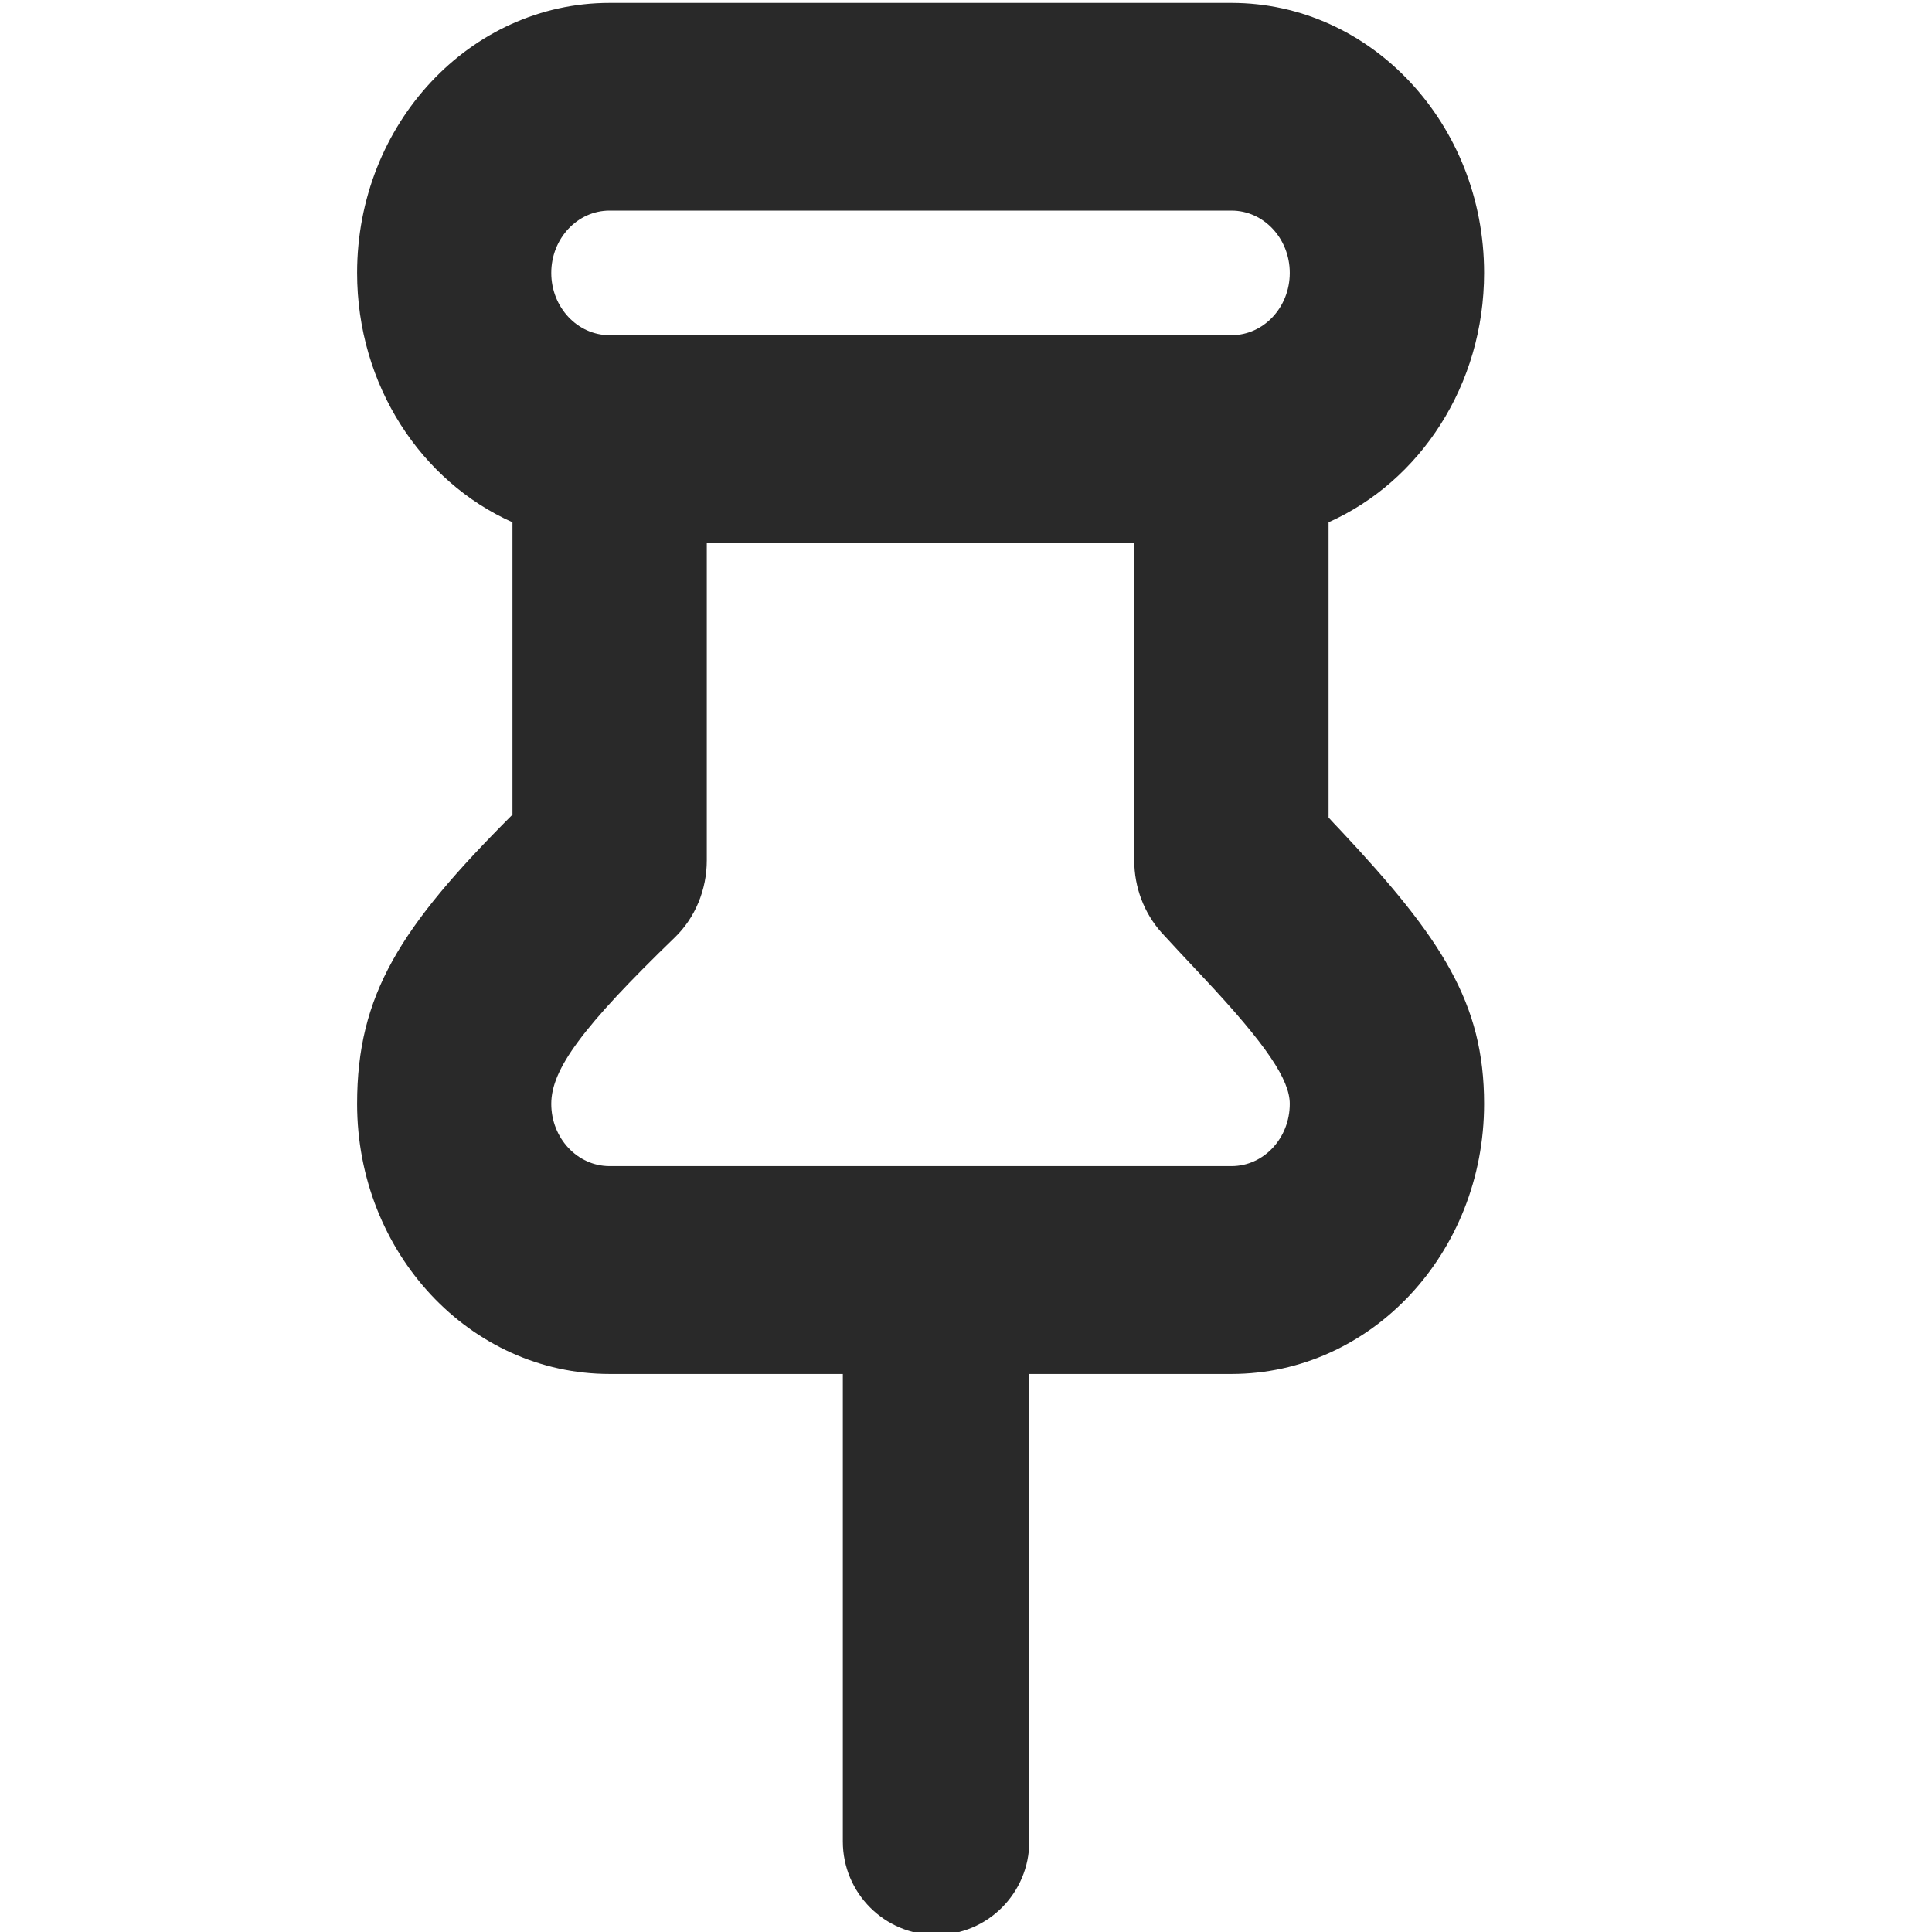
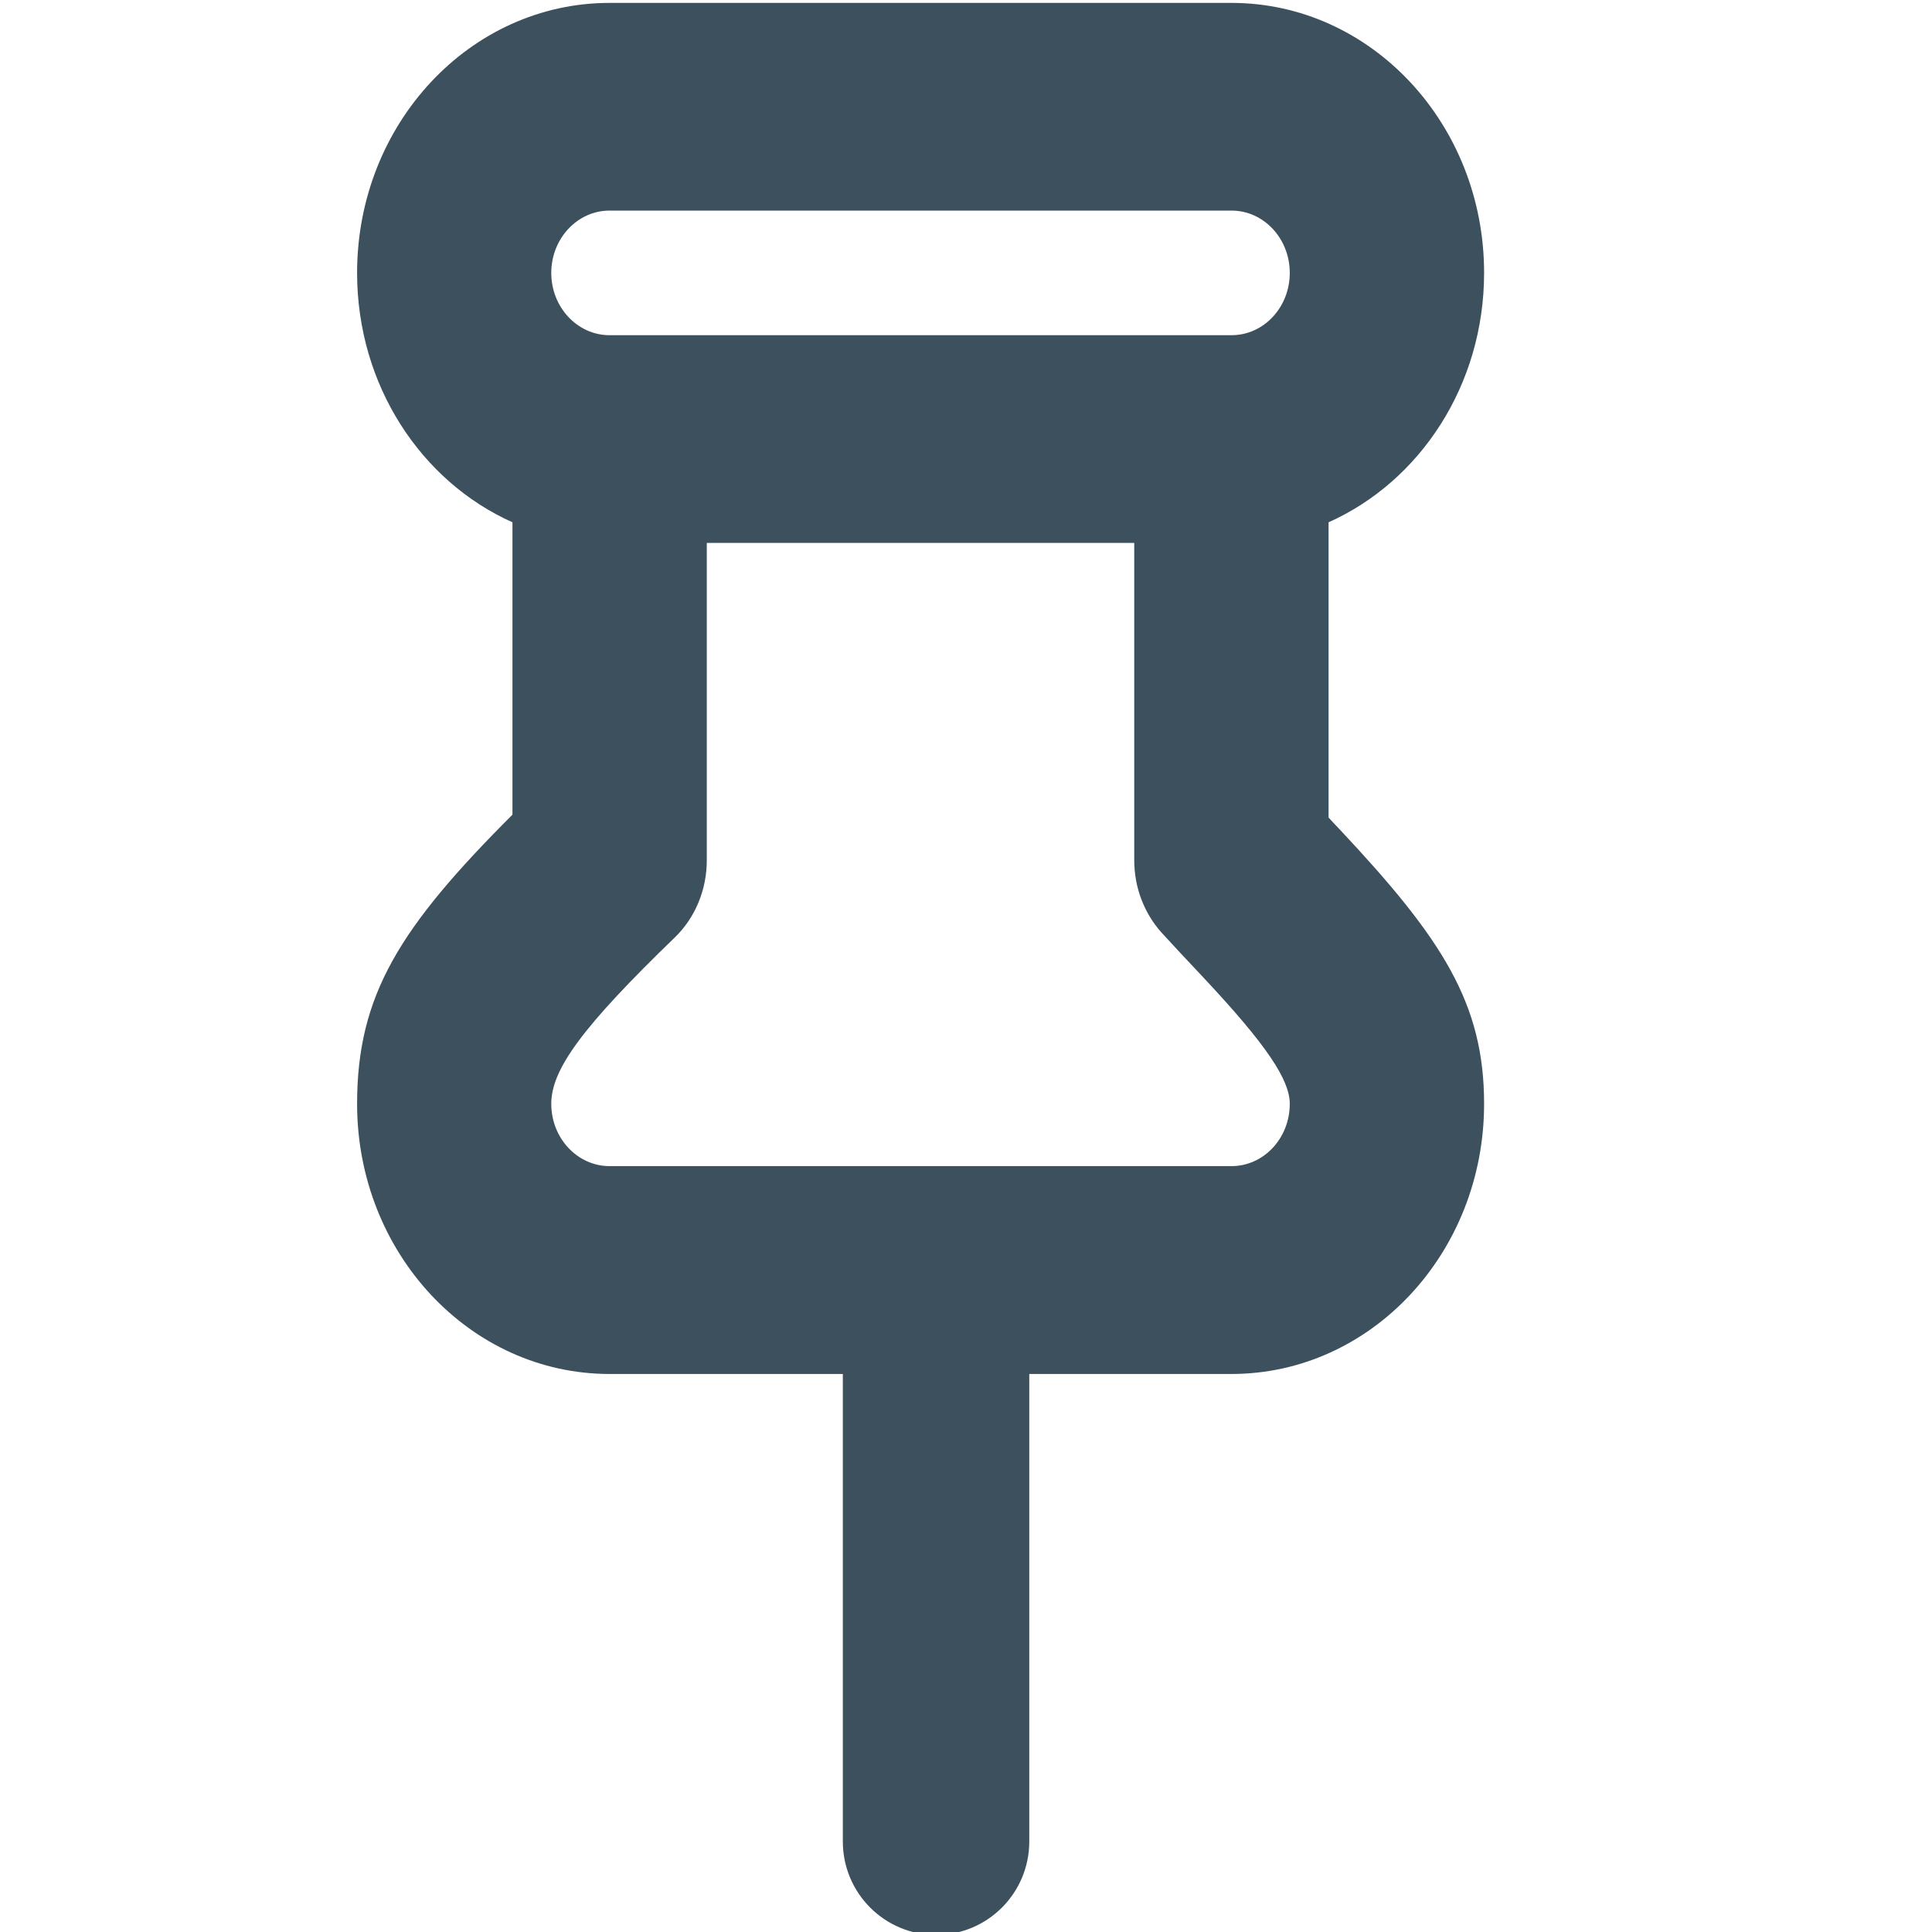
<svg xmlns="http://www.w3.org/2000/svg" width="12px" height="12px" viewBox="0 0 12 12" version="1.1">
  <g id="icons/pinned" stroke="none" stroke-width="1" fill="none" fill-rule="evenodd">
-     <path d="M7.045,3.372 L7.045,5.344 C7.045,5.511 7.106,5.671 7.214,5.792 C7.281,5.865 7.346,5.935 7.474,6.071 C7.871,6.494 8.011,6.709 8.011,6.856 C8.011,7.07 7.849,7.243 7.649,7.243 L7.649,7.243 L3.786,7.243 C3.587,7.243 3.424,7.07 3.424,6.856 C3.424,6.642 3.617,6.378 4.192,5.822 C4.318,5.7 4.39,5.526 4.39,5.344 L4.39,5.344 L4.39,3.372 L7.045,3.372 Z M7.649,0.018 C8.515,0.018 9.218,0.769 9.218,1.695 C9.218,2.393 8.819,2.991 8.252,3.244 L8.252,5.078 C8.274,5.102 8.298,5.128 8.326,5.157 C8.956,5.829 9.218,6.23 9.218,6.856 C9.218,7.783 8.515,8.534 7.649,8.534 L6.393,8.534 L6.393,11.438 C6.393,11.758 6.134,12.018 5.814,12.018 C5.494,12.018 5.235,11.758 5.235,11.438 L5.235,8.534 L3.786,8.534 C2.92,8.534 2.218,7.783 2.218,6.856 C2.218,6.18 2.483,5.76 3.183,5.06 L3.183,3.244 C2.616,2.991 2.218,2.393 2.218,1.695 C2.218,0.769 2.92,0.018 3.786,0.018 L7.649,0.018 Z M7.649,1.308 L3.786,1.308 C3.587,1.308 3.424,1.481 3.424,1.695 C3.424,1.909 3.587,2.082 3.786,2.082 L7.649,2.082 C7.849,2.082 8.011,1.909 8.011,1.695 C8.011,1.481 7.849,1.308 7.649,1.308 Z" id="Mask" fill="#292929" />
+     <path d="M7.045,3.372 L7.045,5.344 C7.045,5.511 7.106,5.671 7.214,5.792 C7.281,5.865 7.346,5.935 7.474,6.071 C7.871,6.494 8.011,6.709 8.011,6.856 C8.011,7.07 7.849,7.243 7.649,7.243 L7.649,7.243 L3.786,7.243 C3.587,7.243 3.424,7.07 3.424,6.856 C3.424,6.642 3.617,6.378 4.192,5.822 C4.318,5.7 4.39,5.526 4.39,5.344 L4.39,5.344 L4.39,3.372 L7.045,3.372 Z M7.649,0.018 C8.515,0.018 9.218,0.769 9.218,1.695 C9.218,2.393 8.819,2.991 8.252,3.244 L8.252,5.078 C8.274,5.102 8.298,5.128 8.326,5.157 C8.956,5.829 9.218,6.23 9.218,6.856 C9.218,7.783 8.515,8.534 7.649,8.534 L6.393,8.534 L6.393,11.438 C6.393,11.758 6.134,12.018 5.814,12.018 C5.494,12.018 5.235,11.758 5.235,11.438 L5.235,8.534 L3.786,8.534 C2.92,8.534 2.218,7.783 2.218,6.856 C2.218,6.18 2.483,5.76 3.183,5.06 L3.183,3.244 C2.616,2.991 2.218,2.393 2.218,1.695 C2.218,0.769 2.92,0.018 3.786,0.018 L7.649,0.018 Z M7.649,1.308 L3.786,1.308 C3.587,1.308 3.424,1.481 3.424,1.695 C3.424,1.909 3.587,2.082 3.786,2.082 L7.649,2.082 C7.849,2.082 8.011,1.909 8.011,1.695 C8.011,1.481 7.849,1.308 7.649,1.308 Z" id="pinned" fill="#3C505D" />
  </g>
</svg>
